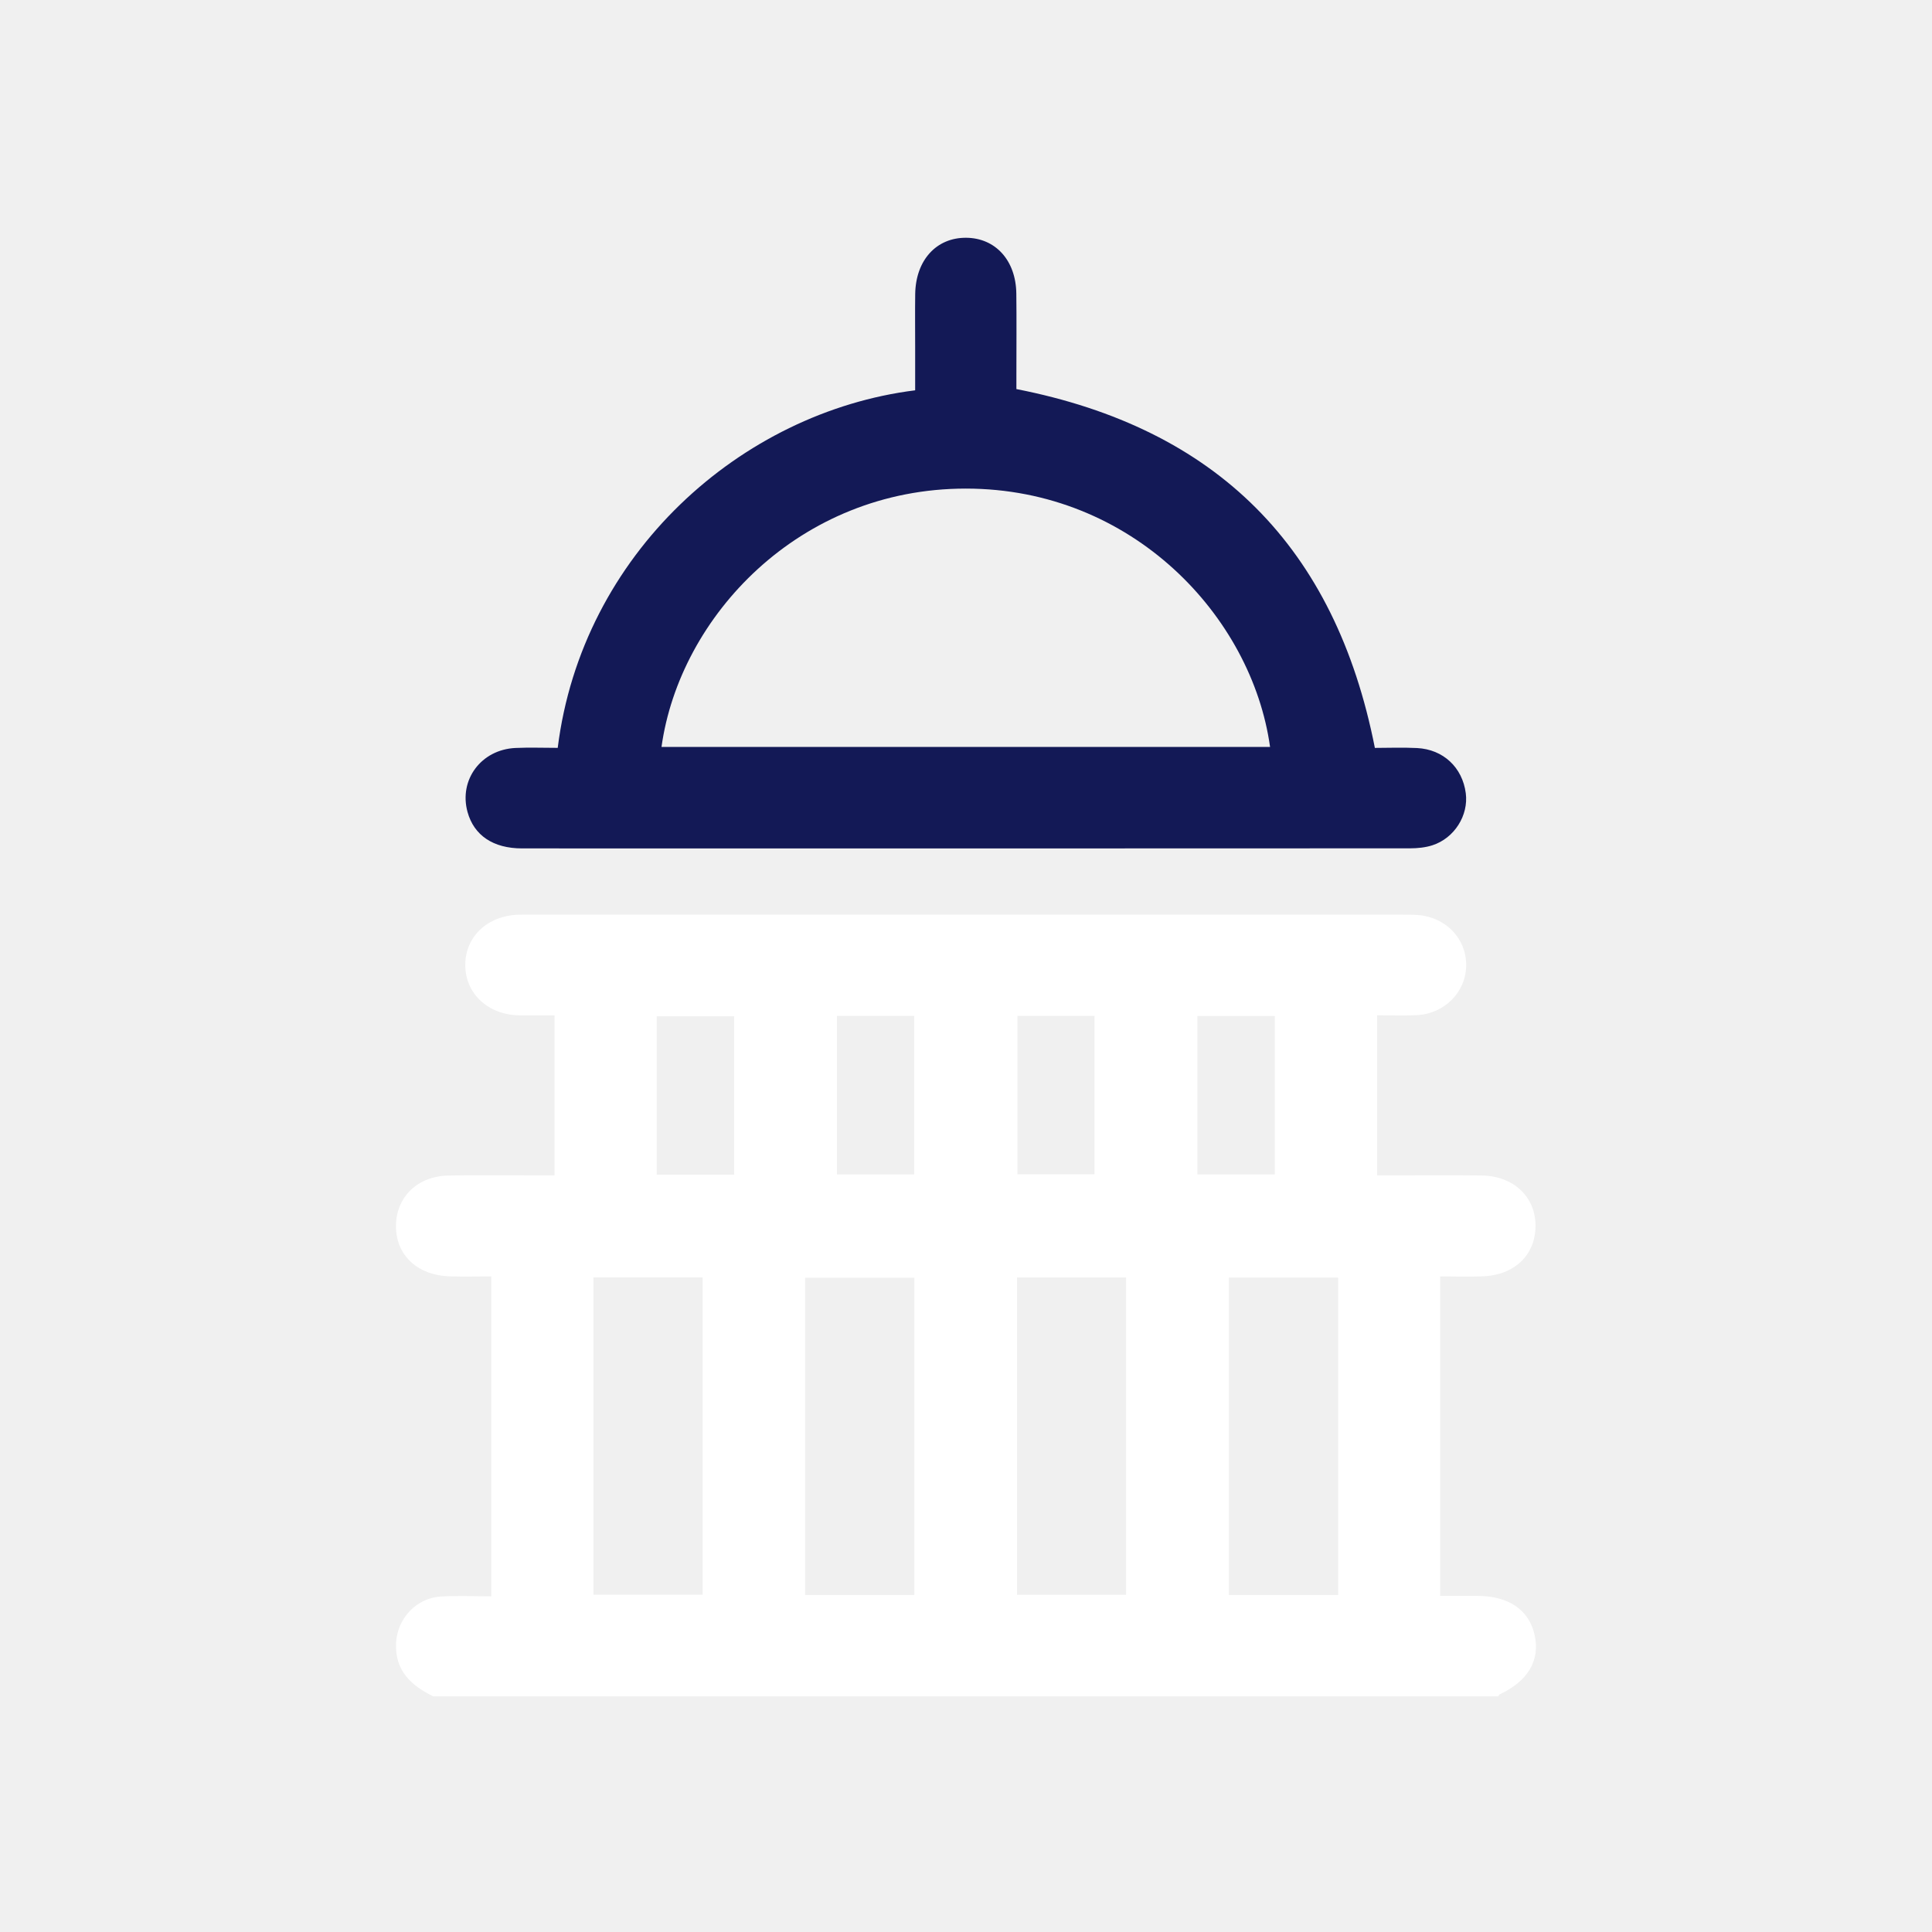
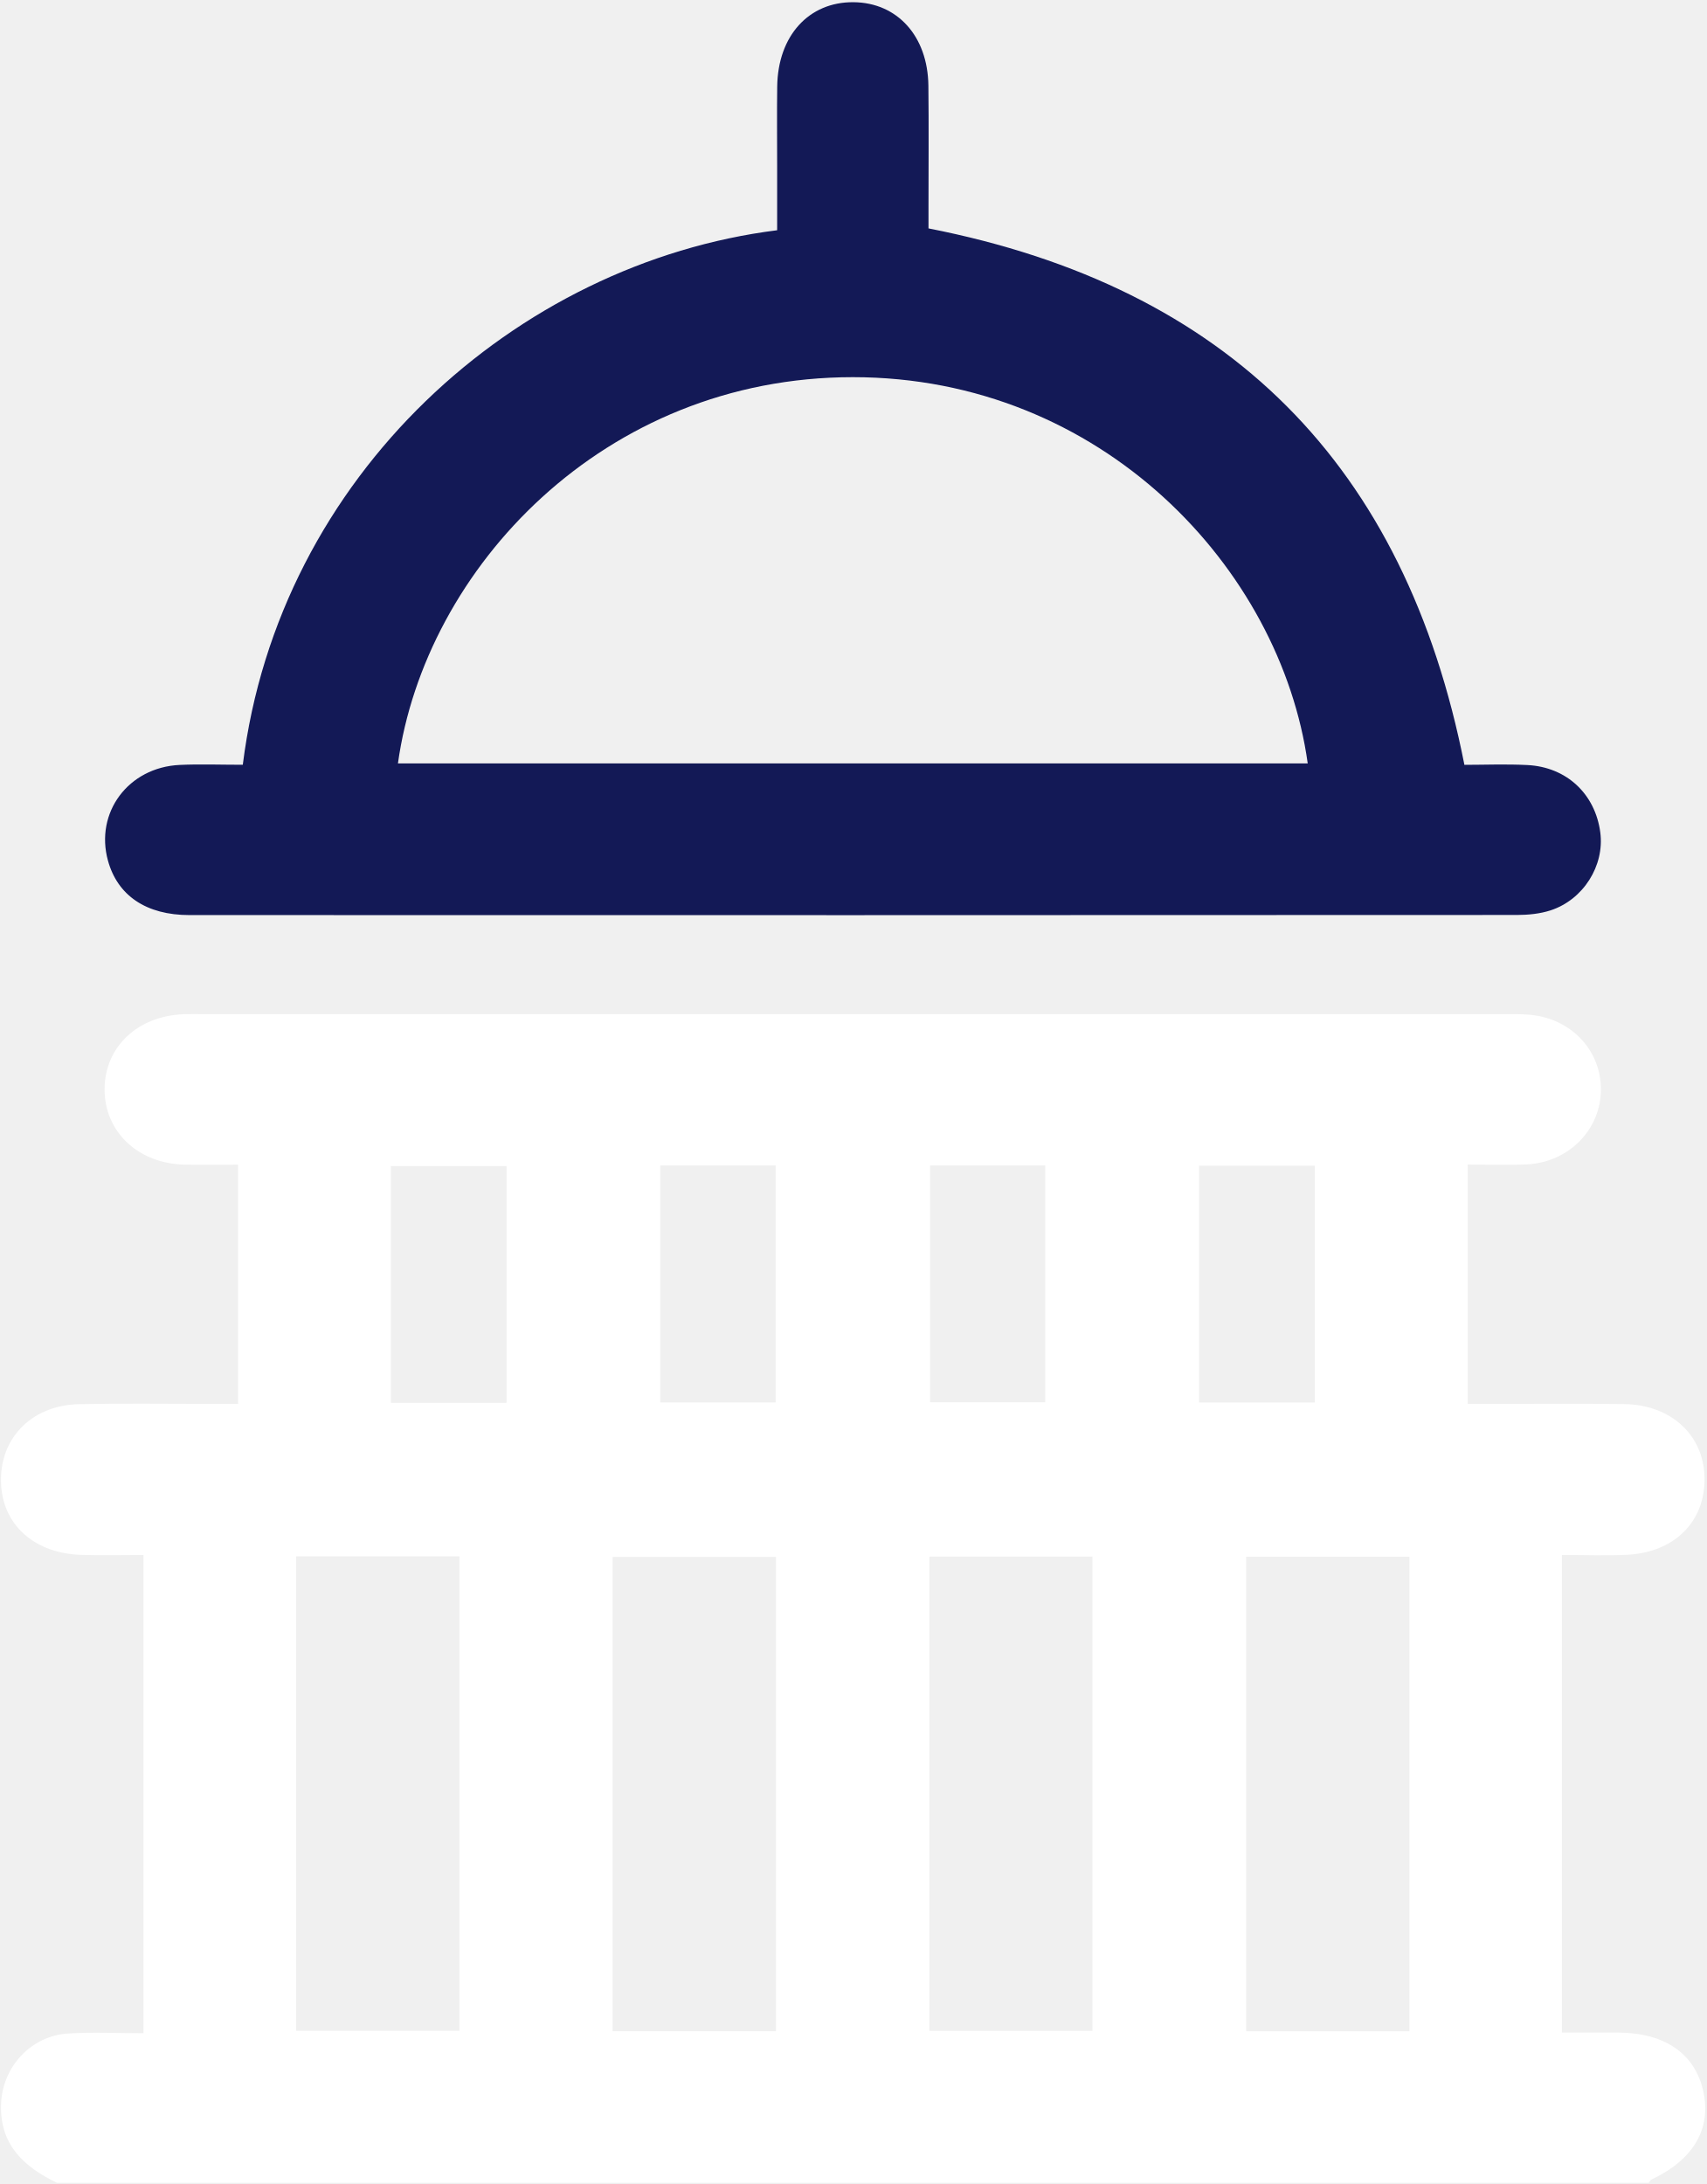
- <svg xmlns="http://www.w3.org/2000/svg" id="Camada_1" viewBox="0 0 1300 1300">
-   <defs>
-     <style>
-       .cls-1 {
-         fill: #fff;
-       }
- 
-       .cls-2 {
-         fill: #131956;
-       }
-     </style>
-   </defs>
-   <path class="cls-1" d="M291.56,1141.43c-14.93-7.22-25.82-17.27-25.08-35.58.68-16.63,13.49-30.55,30.14-31.58,11.05-.68,22.18-.13,33.96-.13v-215.27c-9.41,0-18.81.26-28.2-.05-20.24-.68-34.24-12.68-35.79-30.28-1.85-21.1,12.9-37.14,35.2-37.55,20.1-.38,40.22-.09,60.33-.09,3.46,0,6.93,0,11.03,0v-107.68c-8,0-15.88.11-23.75-.02-21.13-.35-36.41-14.71-36.33-34.02.08-18.93,14.81-32.9,35.56-33.69,2.87-.11,5.75-.04,8.62-.04,195.04,0,390.09,0,585.13,0,3.83,0,7.67-.04,11.48.23,18.79,1.35,32.62,15.57,32.7,33.49.08,18.16-14.41,33.03-33.45,33.92-8.58.4-17.2.07-26.52.07v107.74c3.26,0,6.62,0,9.98,0,20.11,0,40.22-.18,60.33.06,21.06.25,35.81,13.78,36.3,32.8.51,19.9-13.39,34.02-34.97,35.03-9.51.44-19.05.07-29.21.07v214.99c8.49,0,16.95-.04,25.42,0,20.85.11,34.41,9.47,38.18,26.29,3.81,16.99-4.43,31.01-23.39,39.89-.49.23-.75.93-1.12,1.41H291.56ZM399.29,1073.05h73.5v-213.54h-73.5v213.54ZM900.4,859.65h-73.51v213.6h73.51v-213.6ZM615.26,1073.22v-213.47h-73.52v213.47h73.52ZM684.32,1073.09h73.39v-213.49h-73.39v213.49ZM494,790.41v-106.57h-52.09v106.57h52.09ZM563.17,683.55v106.67h51.94v-106.67h-51.94ZM684.64,683.57v106.57h51.82v-106.57h-51.82ZM805.68,683.65v106.58h52.11v-106.58h-52.11Z" />
-   <path class="cls-2" d="M375.28,503.22c16.27-130.41,123.13-225.89,240.51-240.59,0-9.64,0-19.45,0-29.27,0-11.82-.13-23.64.03-35.45.3-22.8,14.22-38.09,34.32-37.92,19.72.16,33.45,15.26,33.72,37.55.22,18.2.05,36.41.05,54.61,0,3.45,0,6.9,0,9.65,134.82,26.44,214.56,106.28,241.21,241.45,8.77,0,18.58-.4,28.34.09,17.71.89,30.57,13.06,32.83,30.39,1.94,14.86-7.61,30.22-22.43,35.03-4.75,1.54-10.02,2.05-15.05,2.06-199.18.1-398.37.11-597.55.05-19.5,0-32.33-8.81-36.66-24.47-5.98-21.63,9.13-42.02,32.24-43.11,9.21-.43,18.47-.07,28.45-.07ZM445.11,502.61h409.49c-12.23-87.8-92.68-173.85-204.74-173.85-112.15,0-192.55,86.14-204.75,173.85Z" />
+ <svg xmlns="http://www.w3.org/2000/svg" width="768" height="983" viewBox="0 0 768 983" fill="none">
+   <path d="M25.56 982.43C10.63 975.21 -0.26 965.16 0.48 946.85C1.16 930.22 13.97 916.3 30.62 915.27C41.67 914.59 52.8 915.14 64.58 915.14V699.87C55.17 699.87 45.77 700.13 36.38 699.82C16.14 699.14 2.14 687.14 0.59 669.54C-1.26 648.44 13.49 632.4 35.79 631.99C55.89 631.61 76.01 631.9 96.12 631.9C99.58 631.9 103.05 631.9 107.15 631.9V524.22C99.15 524.22 91.27 524.33 83.4 524.2C62.27 523.85 46.99 509.49 47.07 490.18C47.15 471.25 61.88 457.28 82.63 456.49C85.5 456.38 88.38 456.45 91.25 456.45C286.29 456.45 481.34 456.45 676.38 456.45C680.21 456.45 684.05 456.41 687.86 456.68C706.65 458.03 720.48 472.25 720.56 490.17C720.64 508.33 706.15 523.2 687.11 524.09C678.53 524.49 669.91 524.16 660.59 524.16V631.9C663.85 631.9 667.21 631.9 670.57 631.9C690.68 631.9 710.79 631.72 730.9 631.96C751.96 632.21 766.71 645.74 767.2 664.76C767.71 684.66 753.81 698.78 732.23 699.79C722.72 700.23 713.18 699.86 703.02 699.86V914.85C711.51 914.85 719.97 914.81 728.44 914.85C749.29 914.96 762.85 924.32 766.62 941.14C770.43 958.13 762.19 972.15 743.23 981.03C742.74 981.26 742.48 981.96 742.11 982.44H25.56V982.43ZM133.29 914.05H206.79V700.51H133.29V914.05ZM634.4 700.65H560.89V914.25H634.4V700.65ZM349.26 914.22V700.75H275.74V914.22H349.26ZM418.32 914.09H491.71V700.6H418.32V914.09ZM228 631.41V524.84H175.91V631.41H228ZM297.17 524.55V631.22H349.11V524.55H297.17ZM418.64 524.57V631.14H470.46V524.57H418.64ZM539.68 524.65V631.23H591.79V524.65H539.68Z" fill="white" />
+   <path d="M109.281 344.22C125.551 213.81 232.411 118.33 349.791 103.63C349.791 93.99 349.791 84.18 349.791 74.36C349.791 62.54 349.661 50.72 349.821 38.91C350.121 16.11 364.041 0.82 384.141 0.99C403.861 1.15 417.591 16.25 417.861 38.54C418.081 56.74 417.911 74.95 417.911 93.15C417.911 96.6 417.911 100.05 417.911 102.8C552.731 129.24 632.471 209.08 659.121 344.25C667.891 344.25 677.701 343.85 687.461 344.34C705.171 345.23 718.031 357.4 720.291 374.73C722.231 389.59 712.681 404.95 697.861 409.76C693.111 411.3 687.841 411.81 682.811 411.82C483.631 411.92 284.441 411.93 85.261 411.87C65.761 411.87 52.931 403.06 48.601 387.4C42.621 365.77 57.731 345.38 80.841 344.29C90.051 343.86 99.311 344.22 109.291 344.22H109.281ZM179.111 343.61H588.601C576.371 255.81 495.921 169.76 383.861 169.76C271.711 169.76 191.311 255.9 179.111 343.61Z" fill="#131956" />
</svg>
